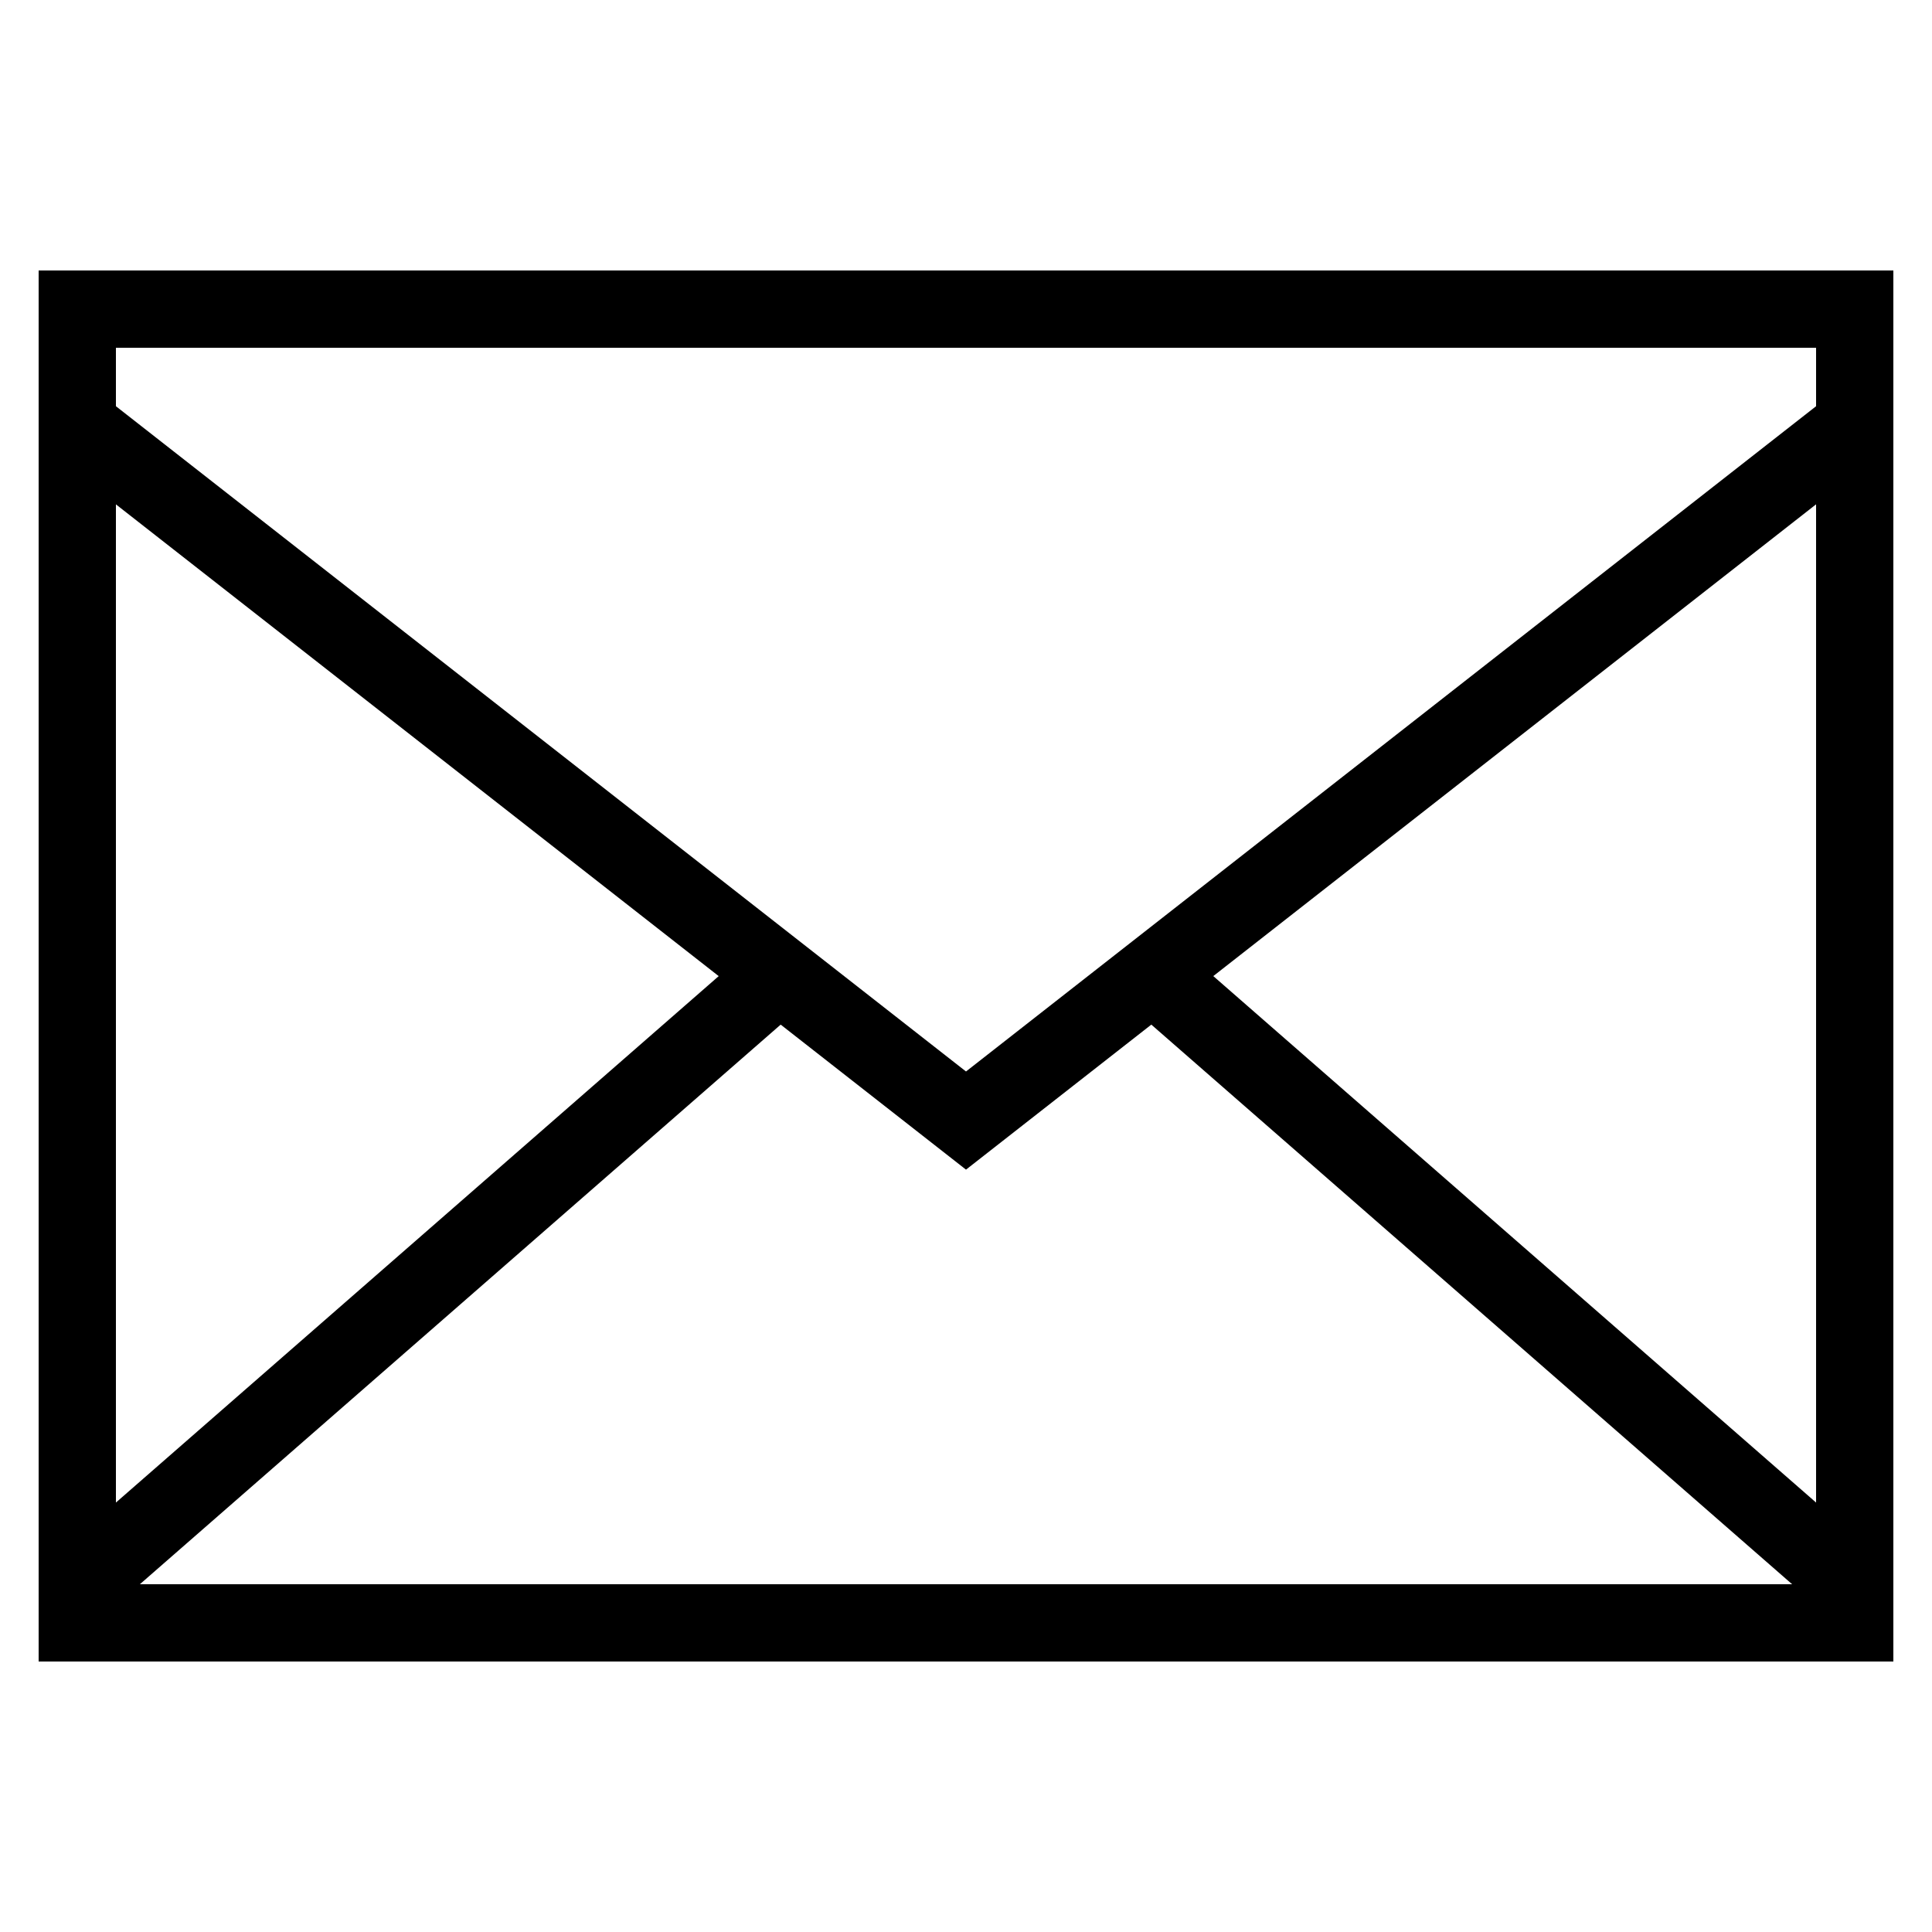
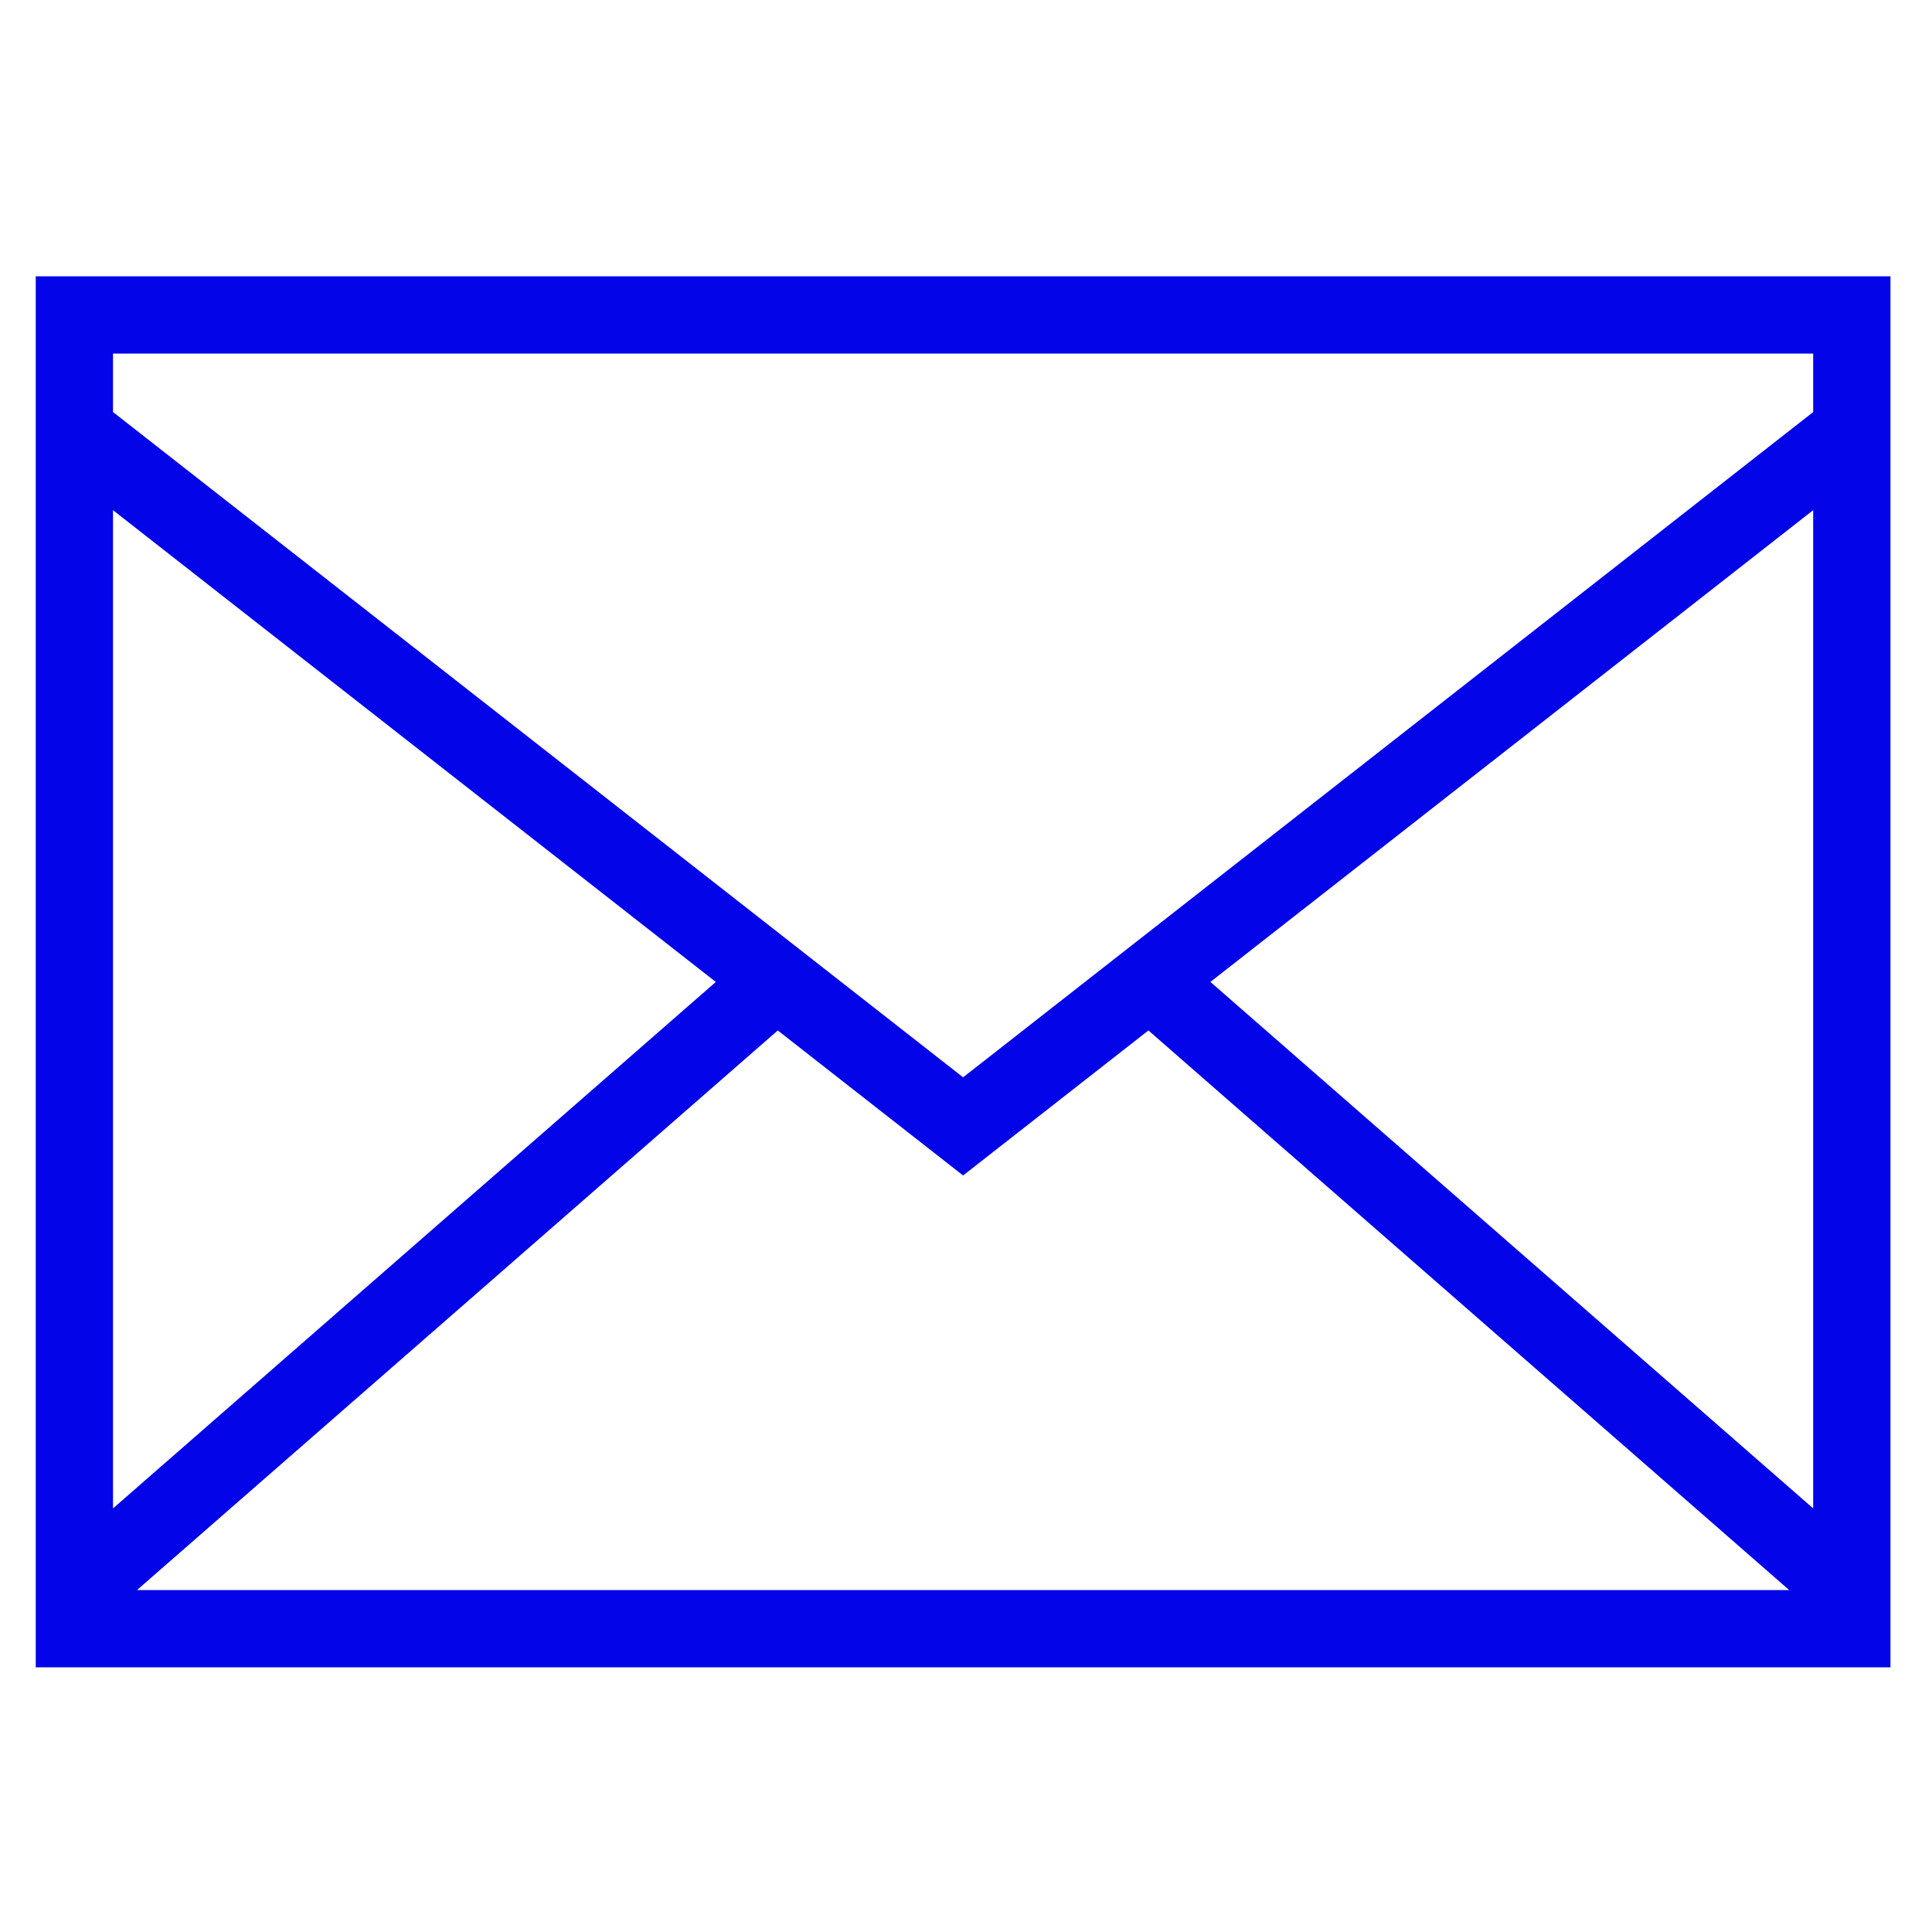
- <svg xmlns="http://www.w3.org/2000/svg" id="Layer_1" style="enable-background:new 0 0 50 50;" version="1.1" viewBox="0 0 50 50" xml:space="preserve">
-   <g id="Layer_1_1_">
-     <path d="M1,11.487v29.146V43h48v-2.367V11.487V7H1V11.487z M3,13.053l15.6,12.209L3,38.886V13.053z M3.62,41l16.584-14.483   L25,30.27l4.796-3.753L46.38,41H3.62z M47,38.886L31.4,25.261L47,13.052V38.886z M3,9h44v1.513L25,27.73L3,10.513V9z" />
+ <svg xmlns="http://www.w3.org/2000/svg" width="50" height="50">
+   <g>
+     <rect fill="none" id="canvas_background" height="402" width="582" y="-1" x="-1" />
+   </g>
+   <g>
+     <path fill="#0404e8" id="svg_1" d="m0.925,11.638l0,29.146l0,2.367l48,0l0,-2.367l0,-29.146l0,-4.487l-48,0l0,4.487zm2,1.566l15.6,12.209l-15.6,13.624l0,-25.833zm0.62,27.947l16.584,-14.483l4.796,3.753l4.796,-3.753l16.584,14.483l-42.76,0zm43.38,-2.114l-15.6,-13.625l15.6,-12.209l0,25.834zm-44,-29.886l44,0l0,1.513l-22,17.217l-22,-17.217l0,-1.513z" />
  </g>
</svg>
